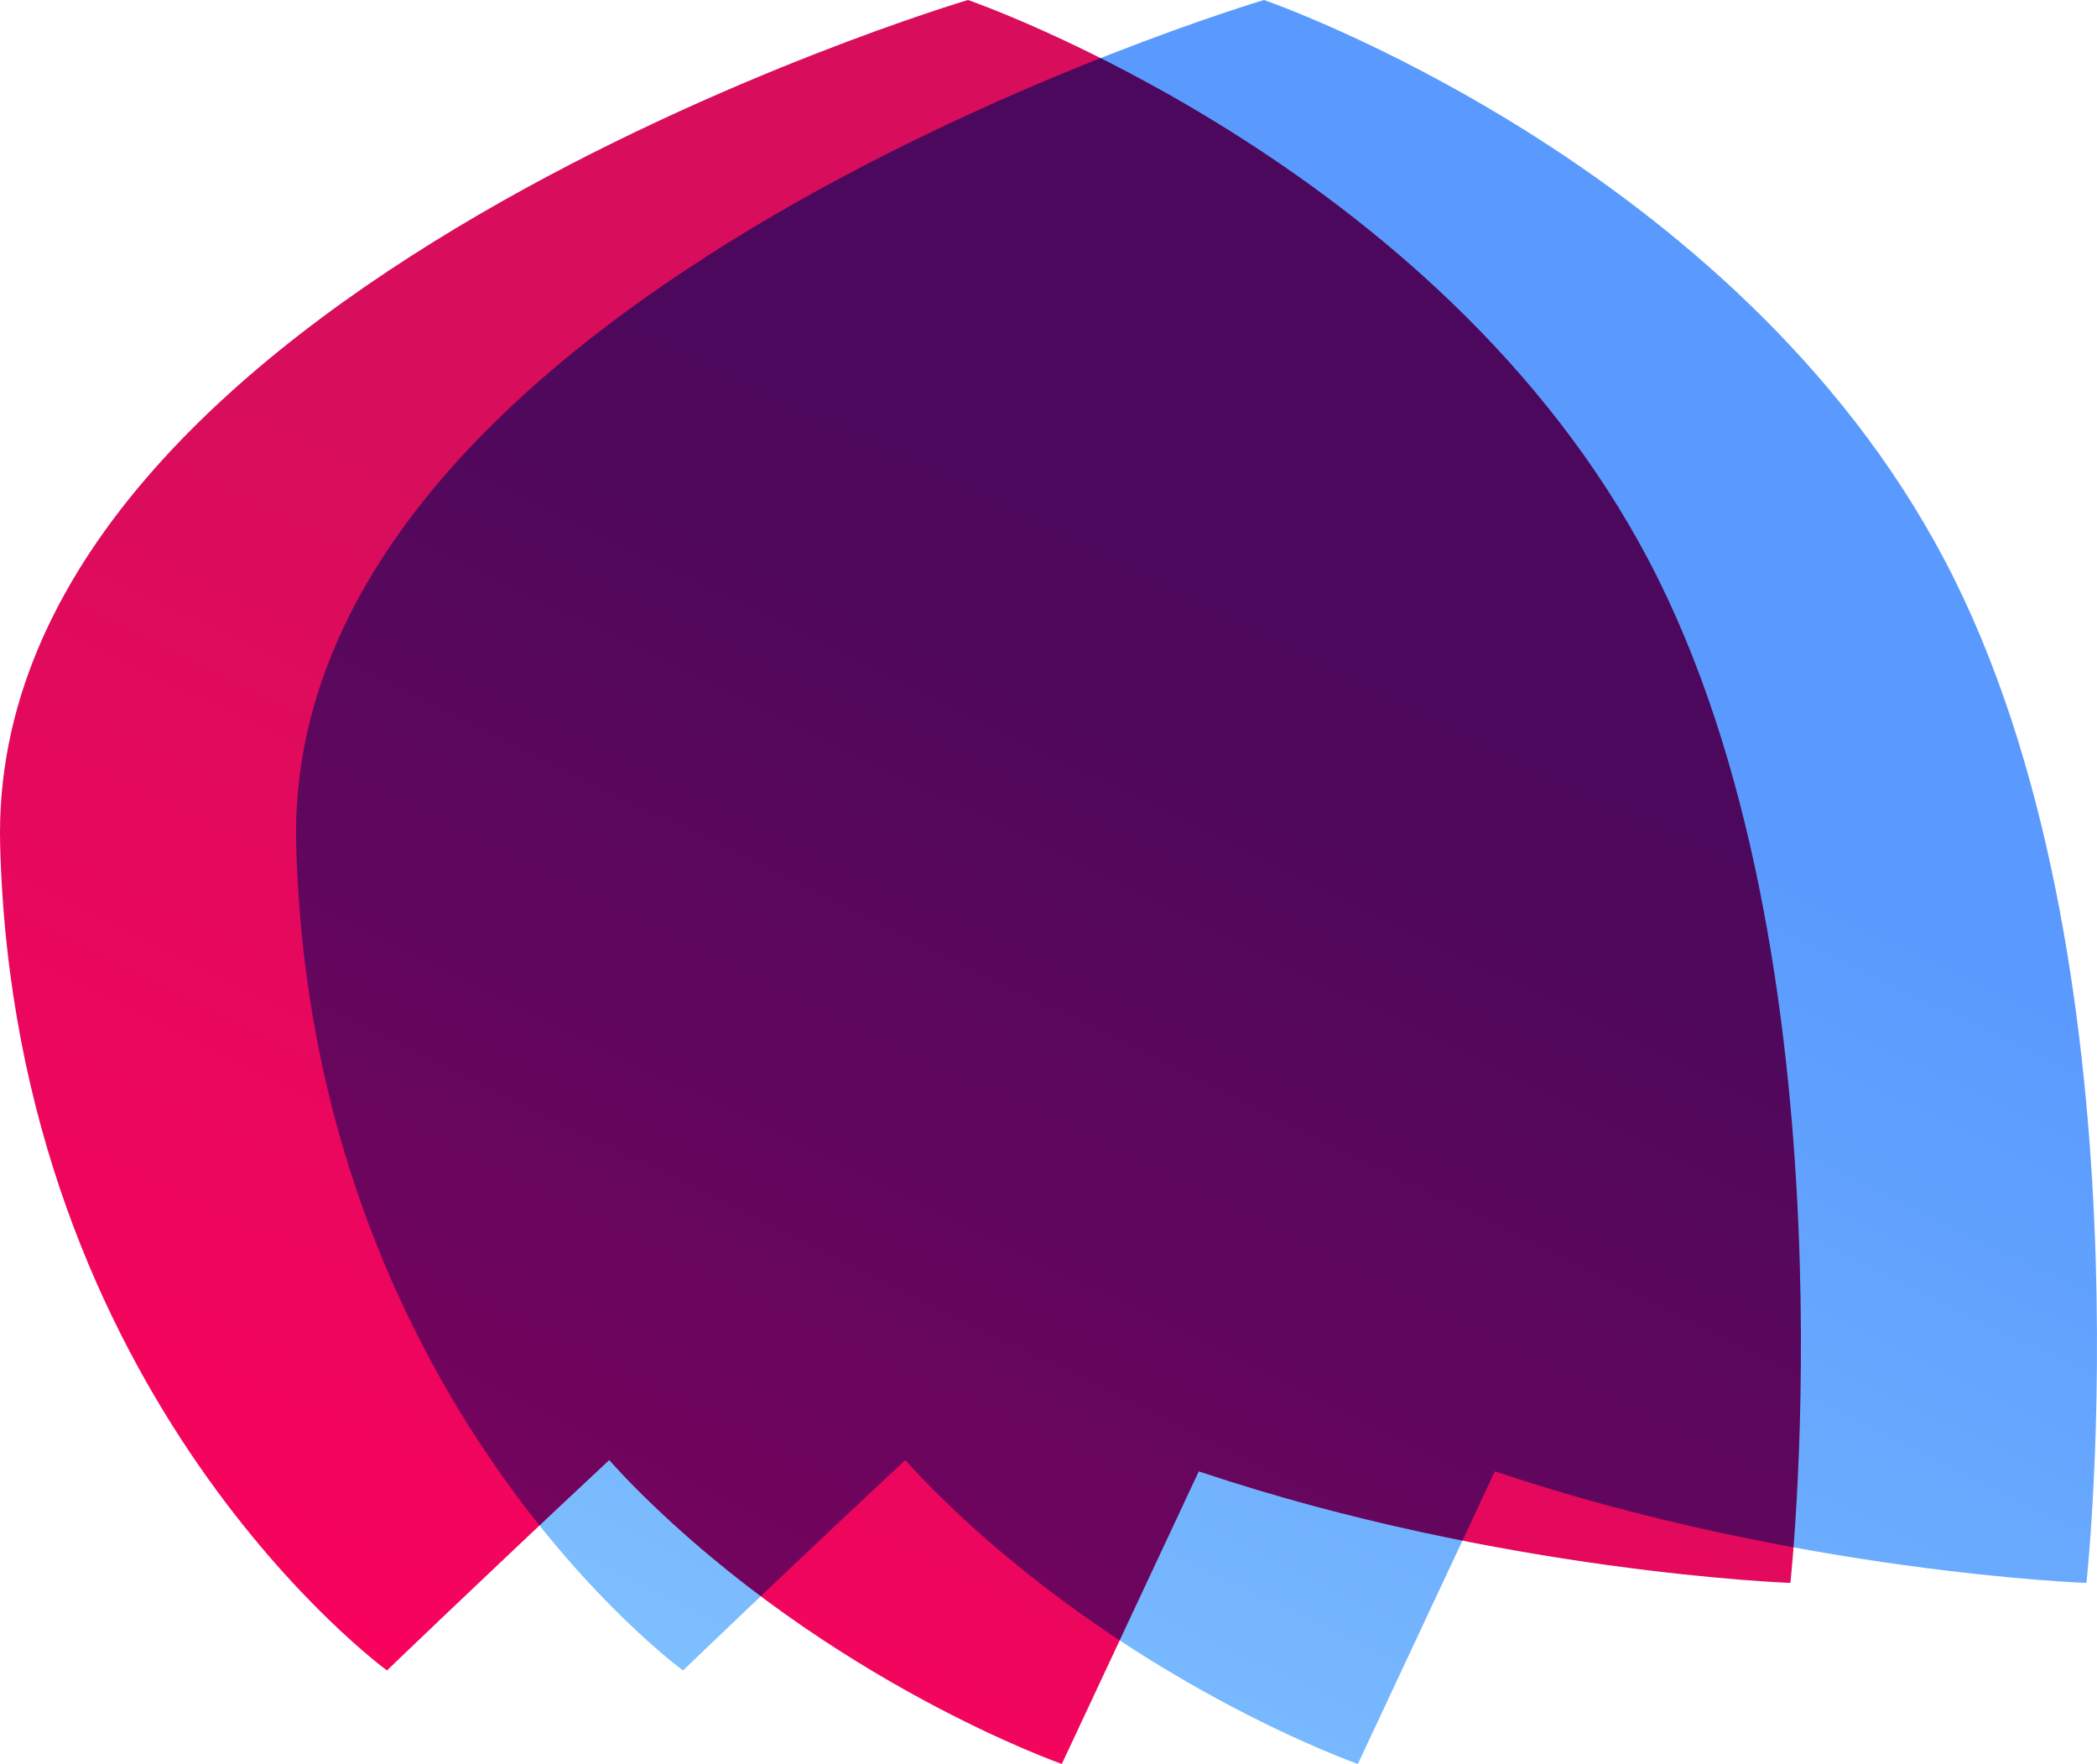
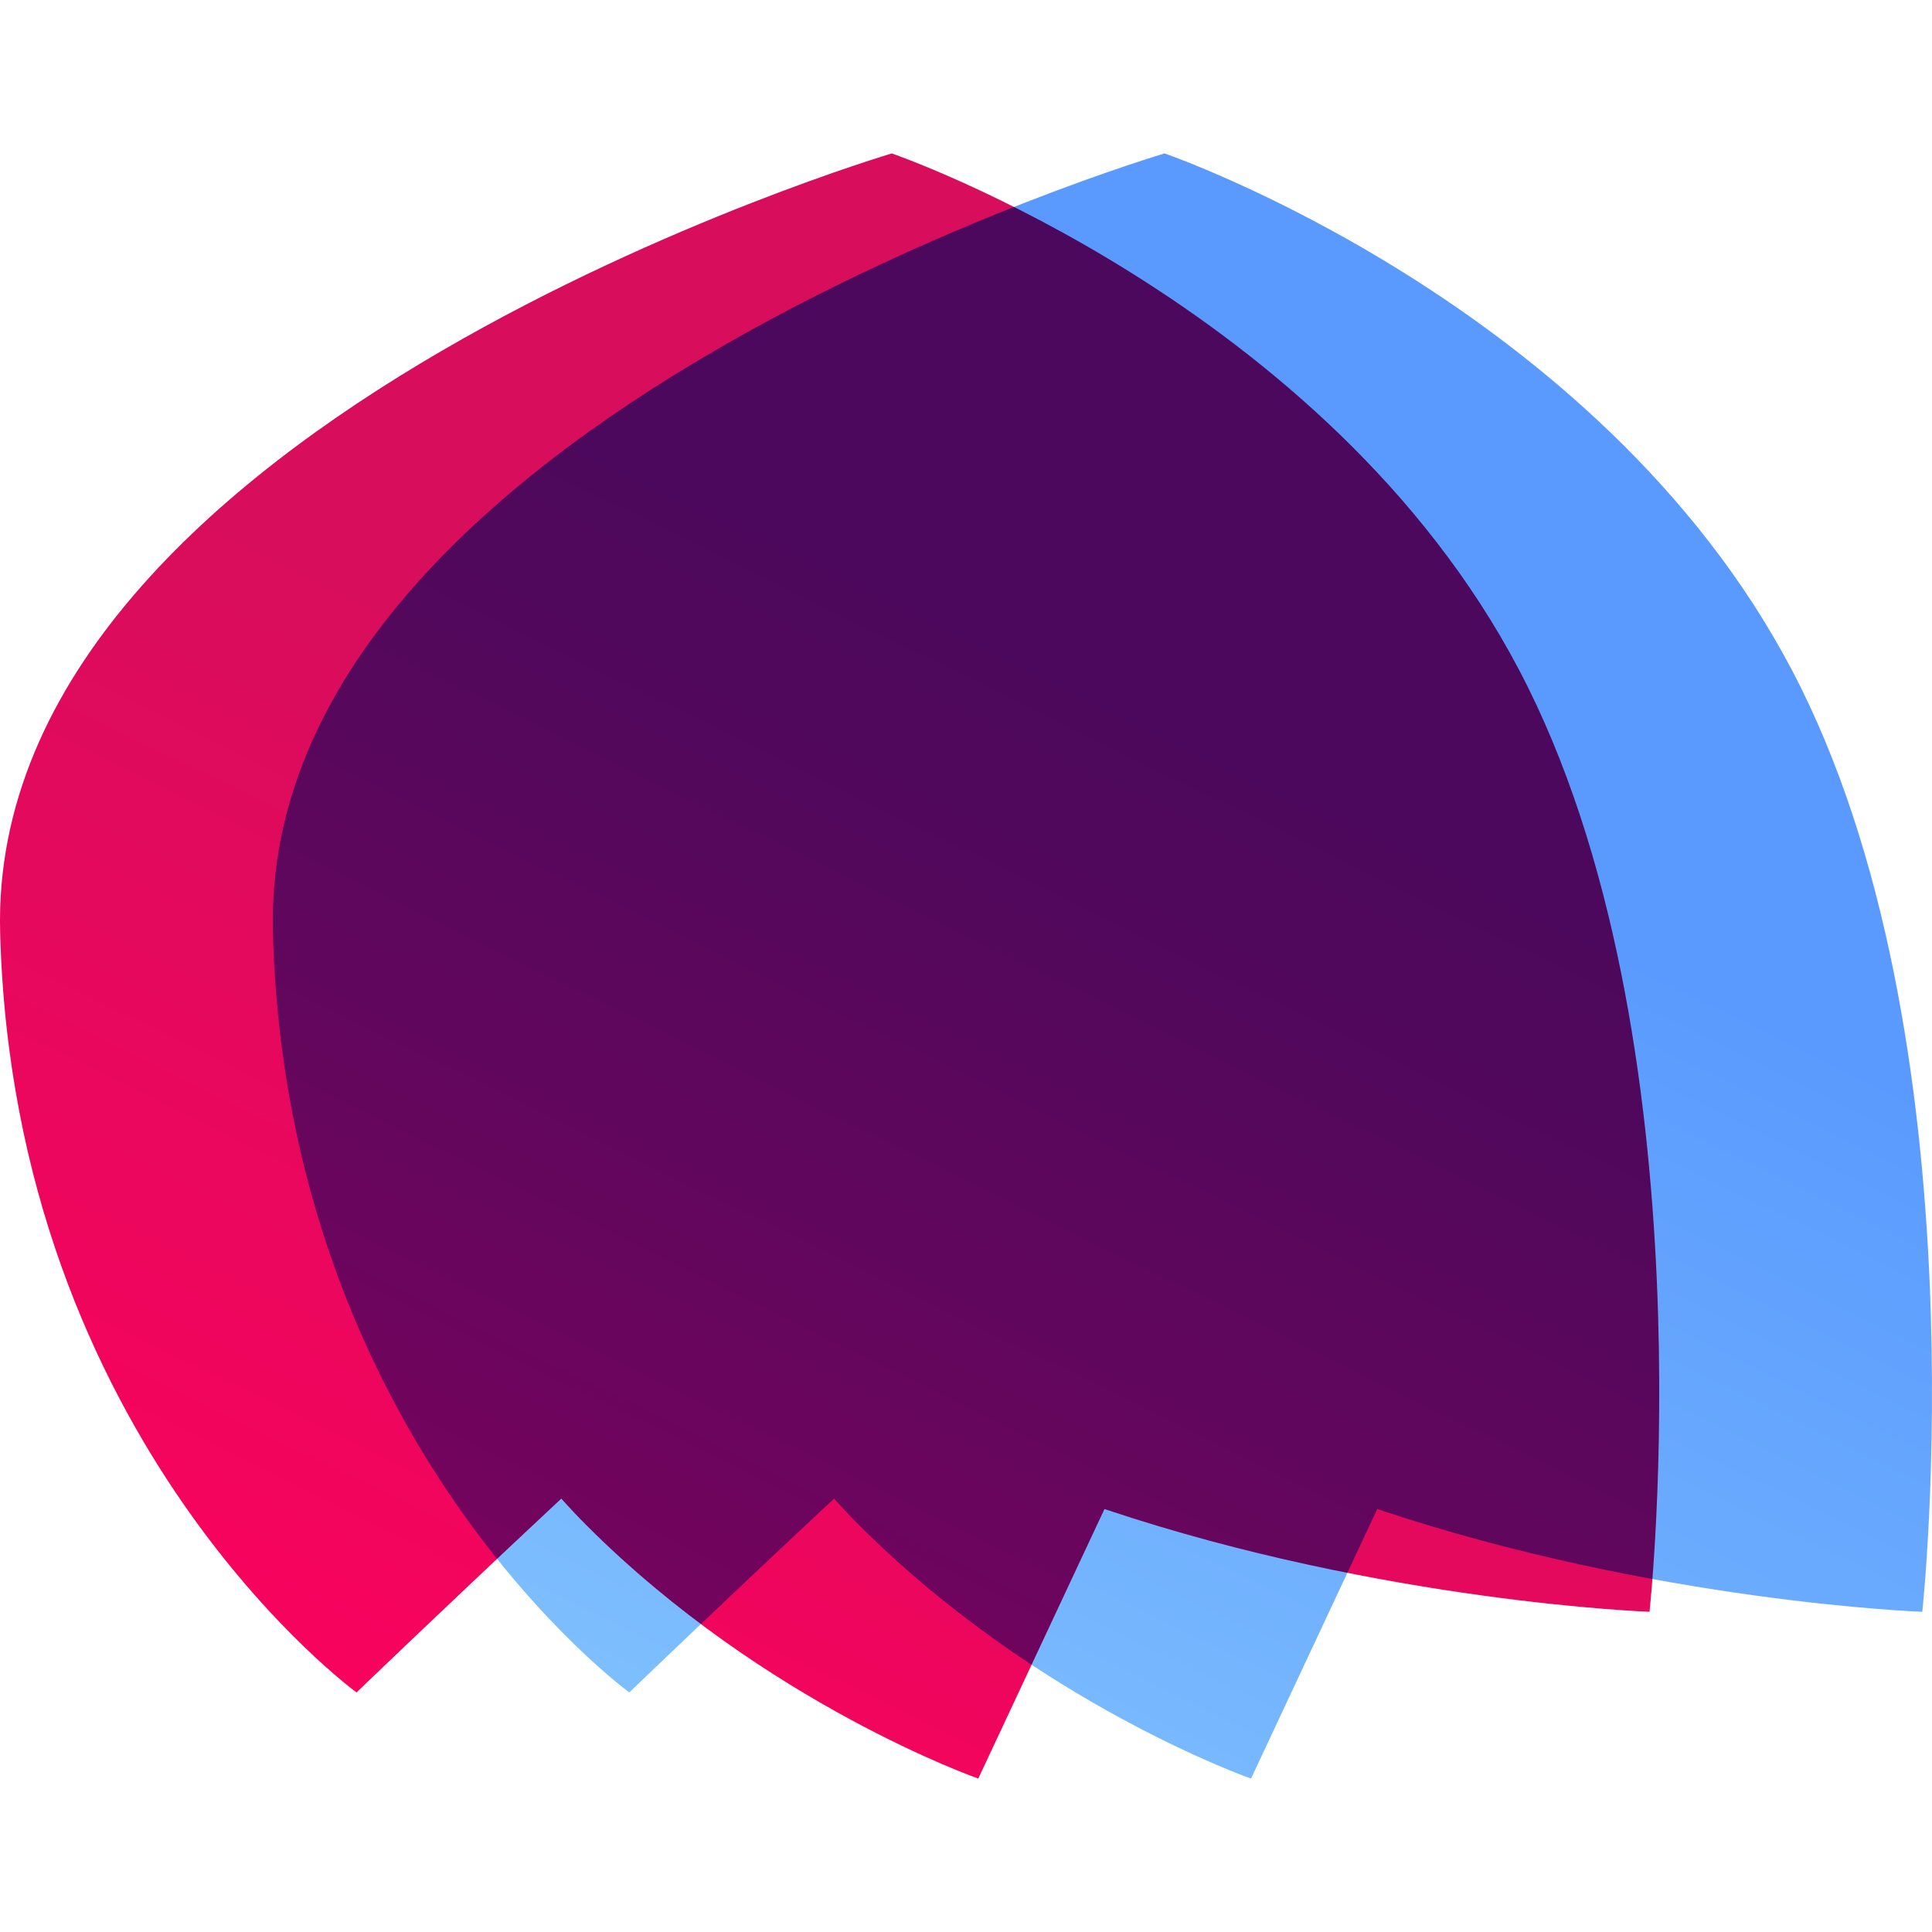
- <svg xmlns="http://www.w3.org/2000/svg" width="170" height="143" viewBox="0 0 170 143" fill="none">
-   <path fill="none" d="M0 0h170v143H0z" />
-   <path d="M97.184 119.282l.168.056c24.351 8.142 47.792 8.986 47.792 8.986s5.521-50.572-11.483-82.89C116.657 13.118 78.471 0 78.471 0S-1.157 23.578.012 68.52c1.168 44.94 31.36 66.9 31.36 66.9s7.362-7.096 17.528-16.596l.49-.458c.73.817 1.476 1.608 2.238 2.371C67.337 136.442 86.08 143 86.08 143l11.105-23.718z" fill="url(#paint0_linear)" />
+ <svg xmlns="http://www.w3.org/2000/svg" width="52" height="52" viewBox="0 0 170 143" fill="none">
+   <path class="pl" d="M97.184 119.282l.168.056c24.351 8.142 47.792 8.986 47.792 8.986s5.521-50.572-11.483-82.89C116.657 13.118 78.471 0 78.471 0S-1.157 23.578.012 68.52c1.168 44.94 31.36 66.9 31.36 66.9s7.362-7.096 17.528-16.596l.49-.458c.73.817 1.476 1.608 2.238 2.371C67.337 136.442 86.08 143 86.08 143l11.105-23.718z" fill="url(#paint0_linear)" />
  <g style="mix-blend-mode:multiply">
-     <path d="M121.184 119.282l.168.056c24.351 8.142 47.792 8.986 47.792 8.986s5.521-50.572-11.483-82.89C140.657 13.118 102.47 0 102.47 0S22.844 23.578 24.013 68.52c1.168 44.94 31.36 66.9 31.36 66.9s7.362-7.096 17.528-16.596l.49-.458c.73.817 1.476 1.608 2.238 2.371C91.337 136.442 110.08 143 110.08 143l11.105-23.718z" fill="url(#paint1_linear)" />
+     <path class="pr" d="M121.184 119.282l.168.056c24.351 8.142 47.792 8.986 47.792 8.986s5.521-50.572-11.483-82.89C140.657 13.118 102.47 0 102.47 0S22.844 23.578 24.013 68.52c1.168 44.94 31.36 66.9 31.36 66.9s7.362-7.096 17.528-16.596l.49-.458c.73.817 1.476 1.608 2.238 2.371C91.337 136.442 110.08 143 110.08 143l11.105-23.718z" fill="url(#paint1_linear)" />
  </g>
  <defs>
    <linearGradient id="paint0_linear" x1="73" x2="2.395" y2="144.173" gradientUnits="userSpaceOnUse">
      <stop offset=".326" stop-color="#D80D5C" />
      <stop offset="1" stop-color="#FF005E" />
    </linearGradient>
    <linearGradient id="paint1_linear" x1="97" x2="26.395" y2="144.173" gradientUnits="userSpaceOnUse">
      <stop offset=".265" stop-color="#5A9AFE" />
      <stop offset="1" stop-color="#85C6FE" />
    </linearGradient>
  </defs>
</svg>
